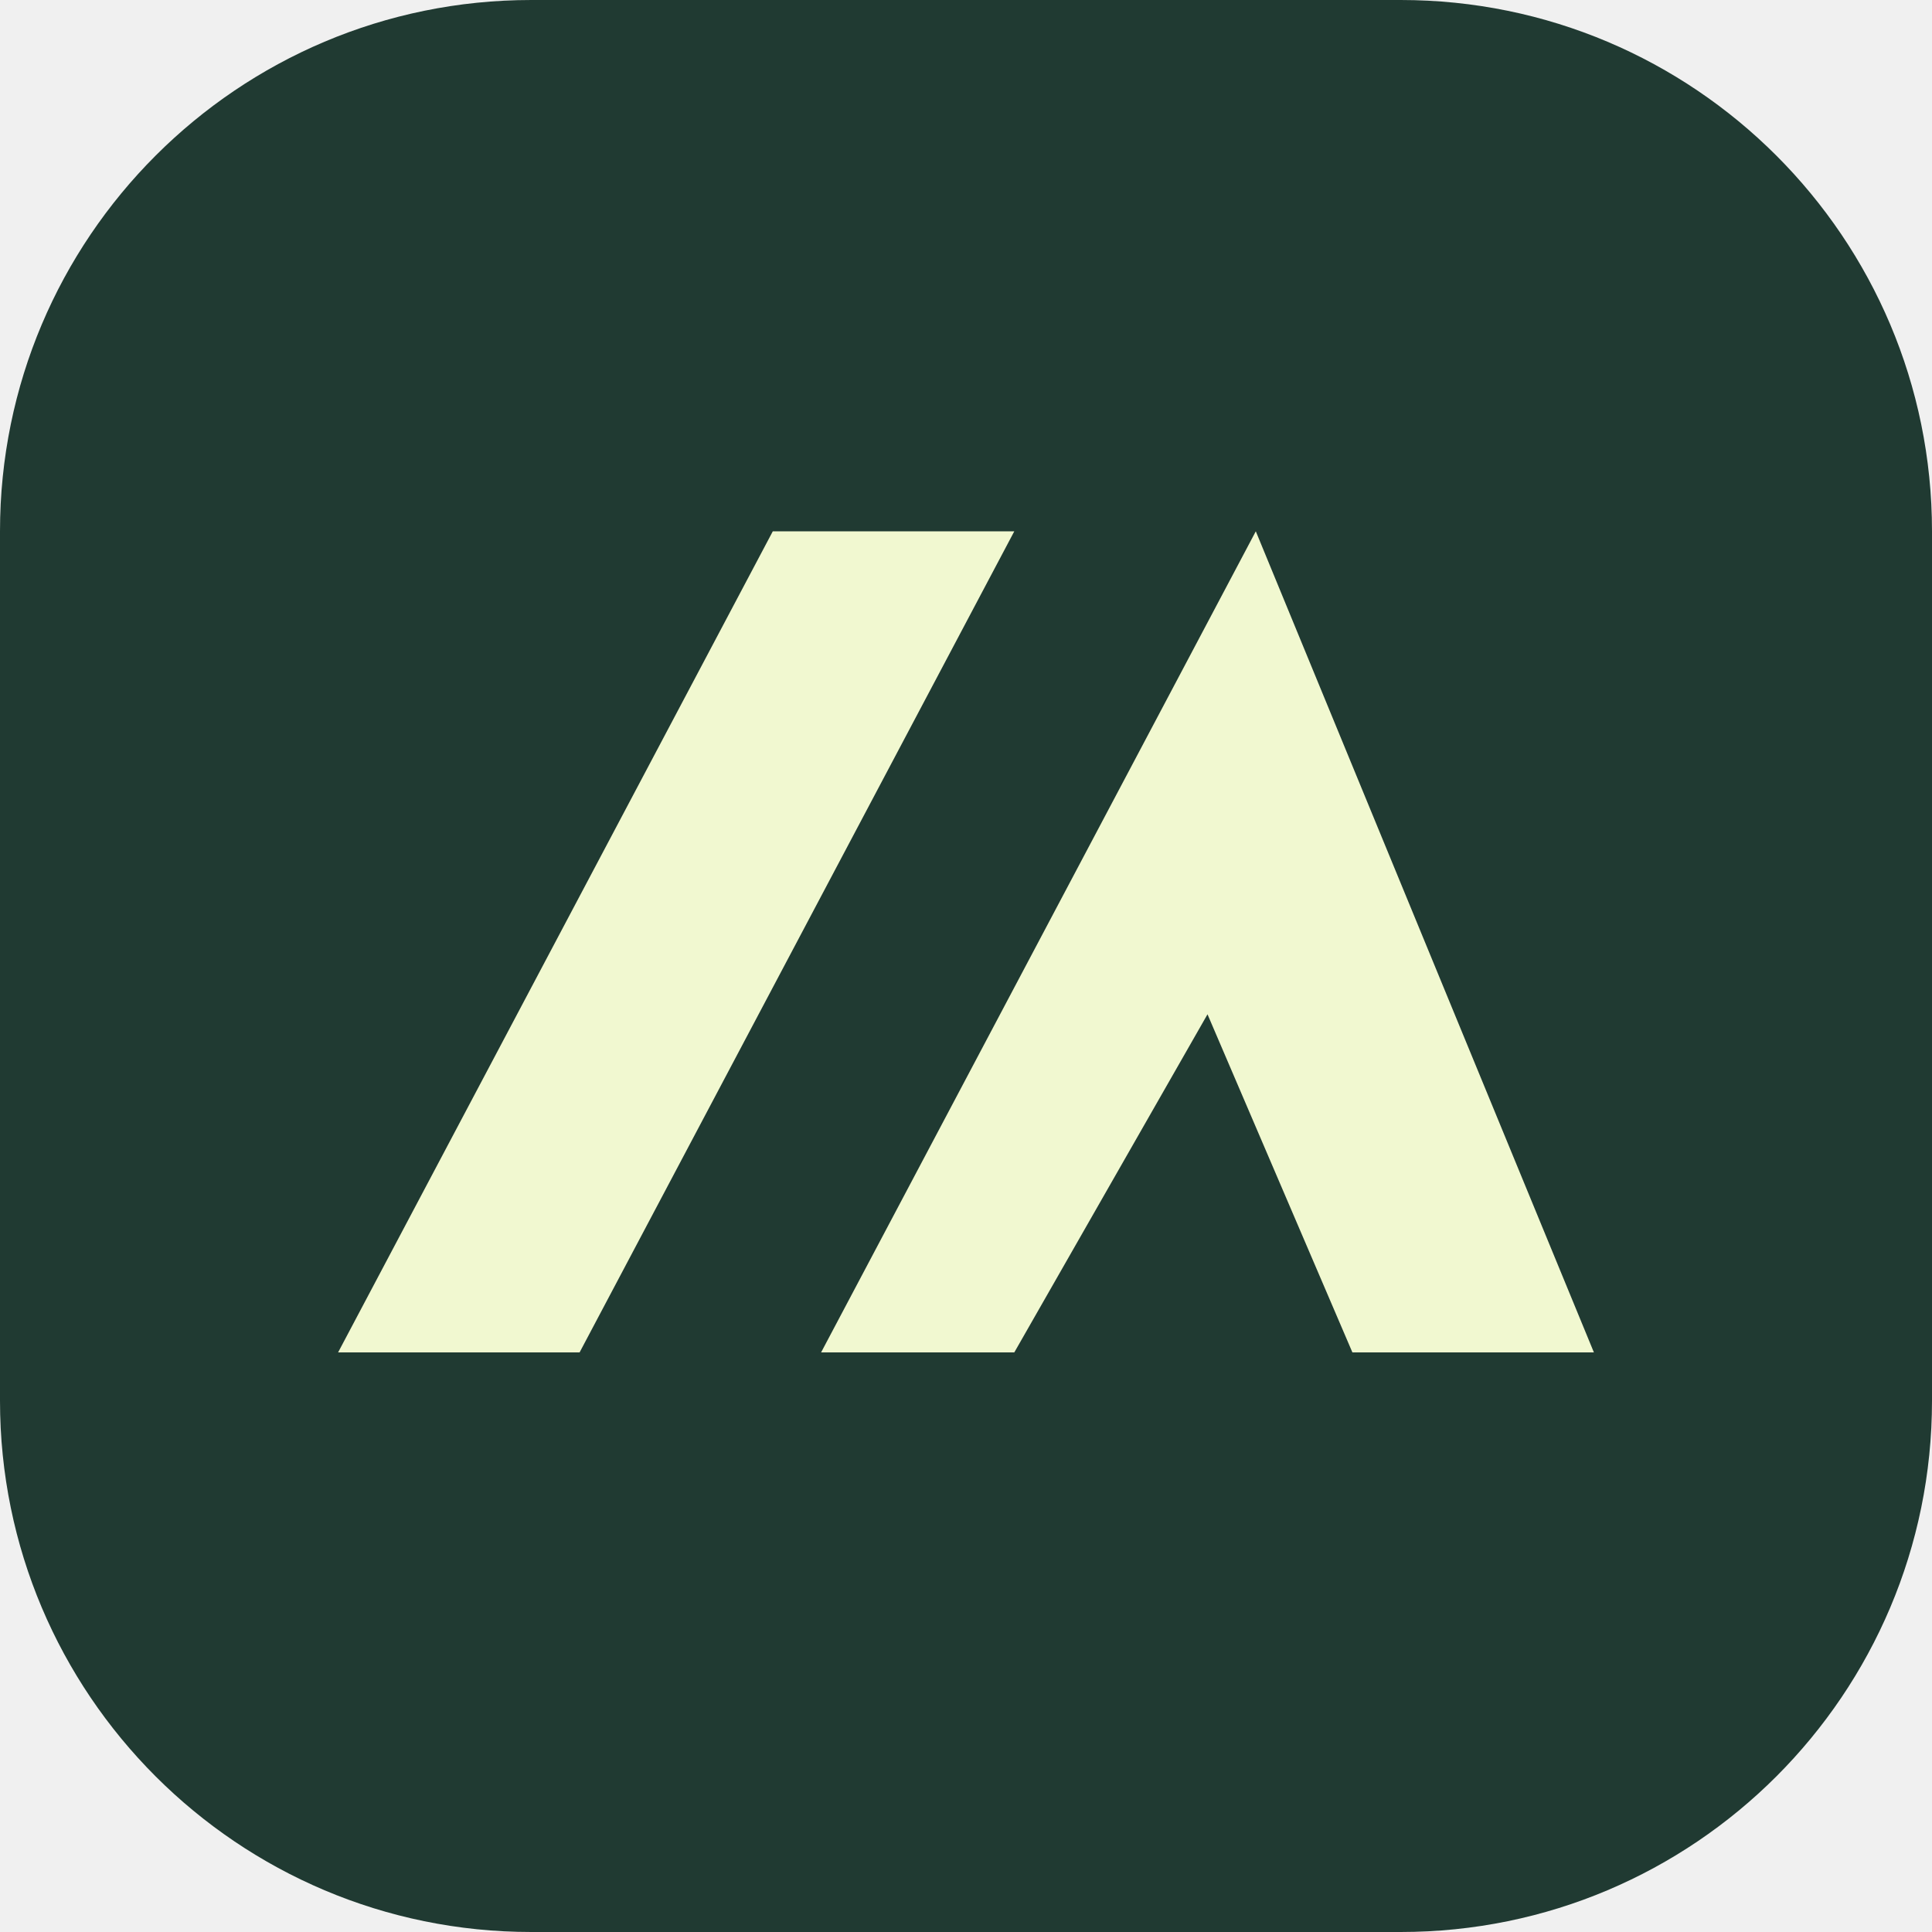
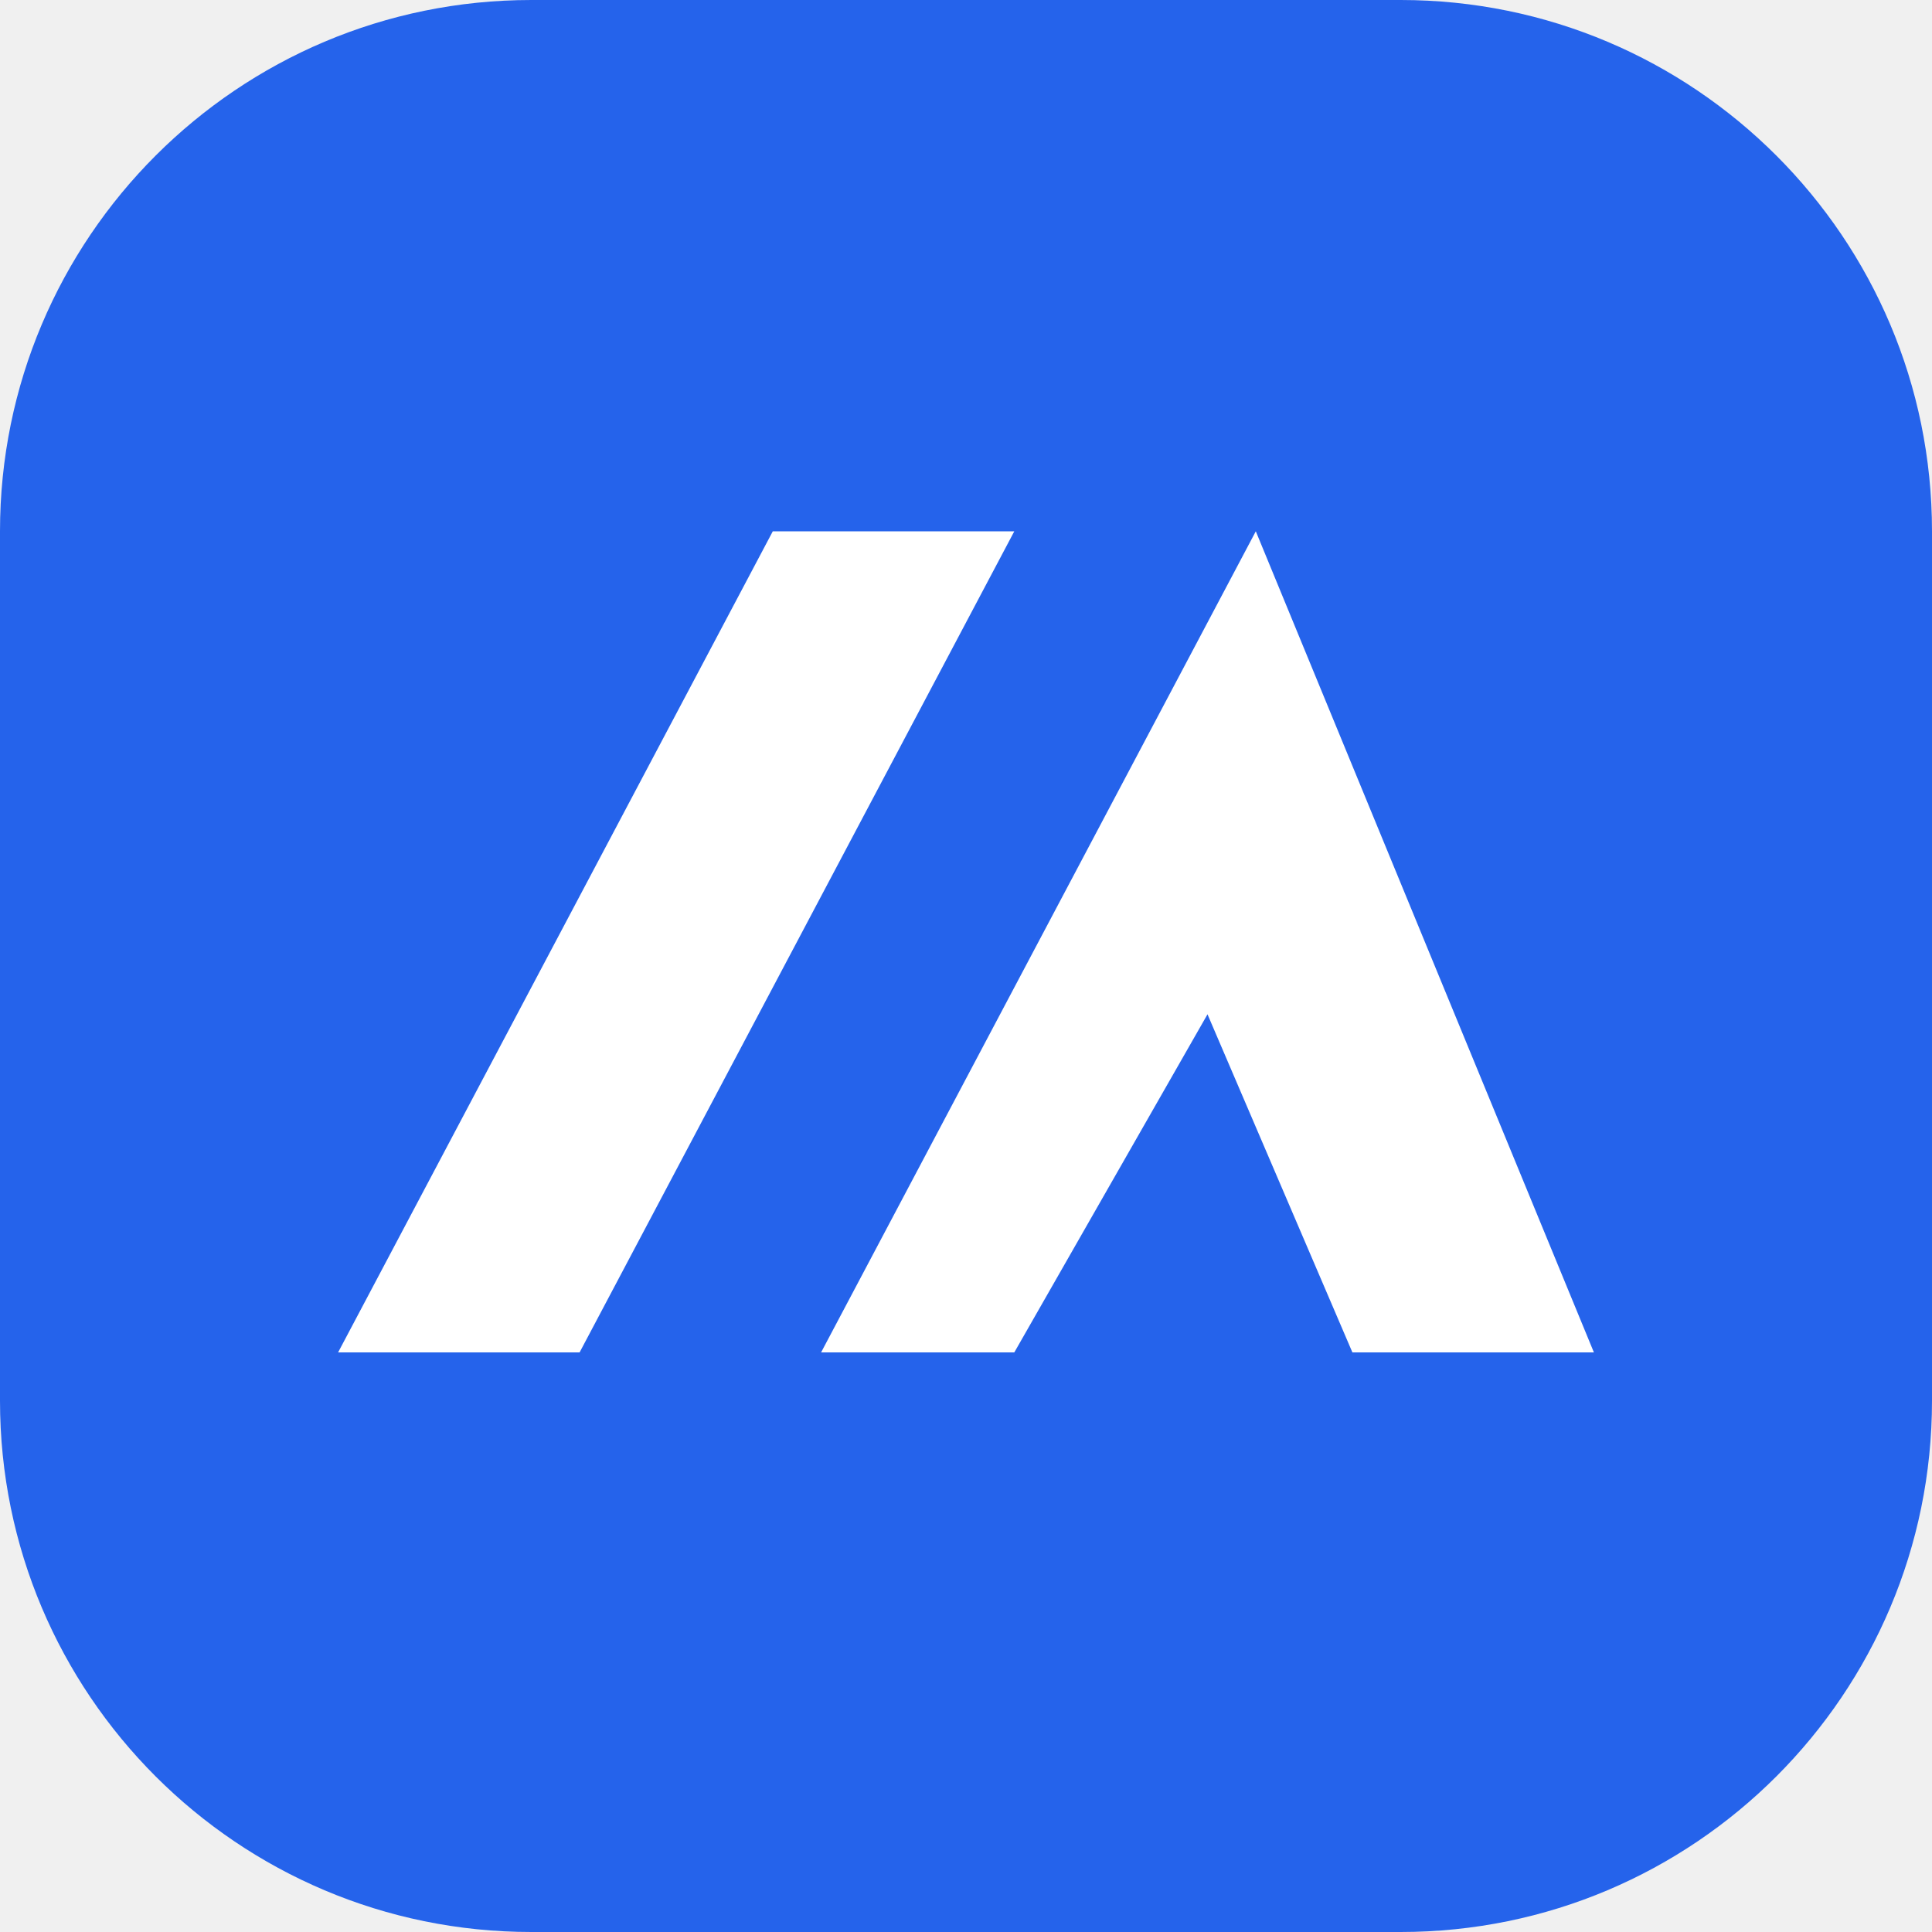
<svg xmlns="http://www.w3.org/2000/svg" viewBox="0 0 40 40">
-   <rect width="40" height="40" rx="11" fill="#203a32" />
-   <g fill="#f1f8d0">
+   <rect width="40" height="40" rx="11" fill="#2563eb" />
+   <g fill="#ffffff">
    <path d="m7 28 9-17h5l-9 17z" />
    <path d="m17 28 9-17 7 17h-5l-3-7-4 7z" />
  </g>
</svg>
